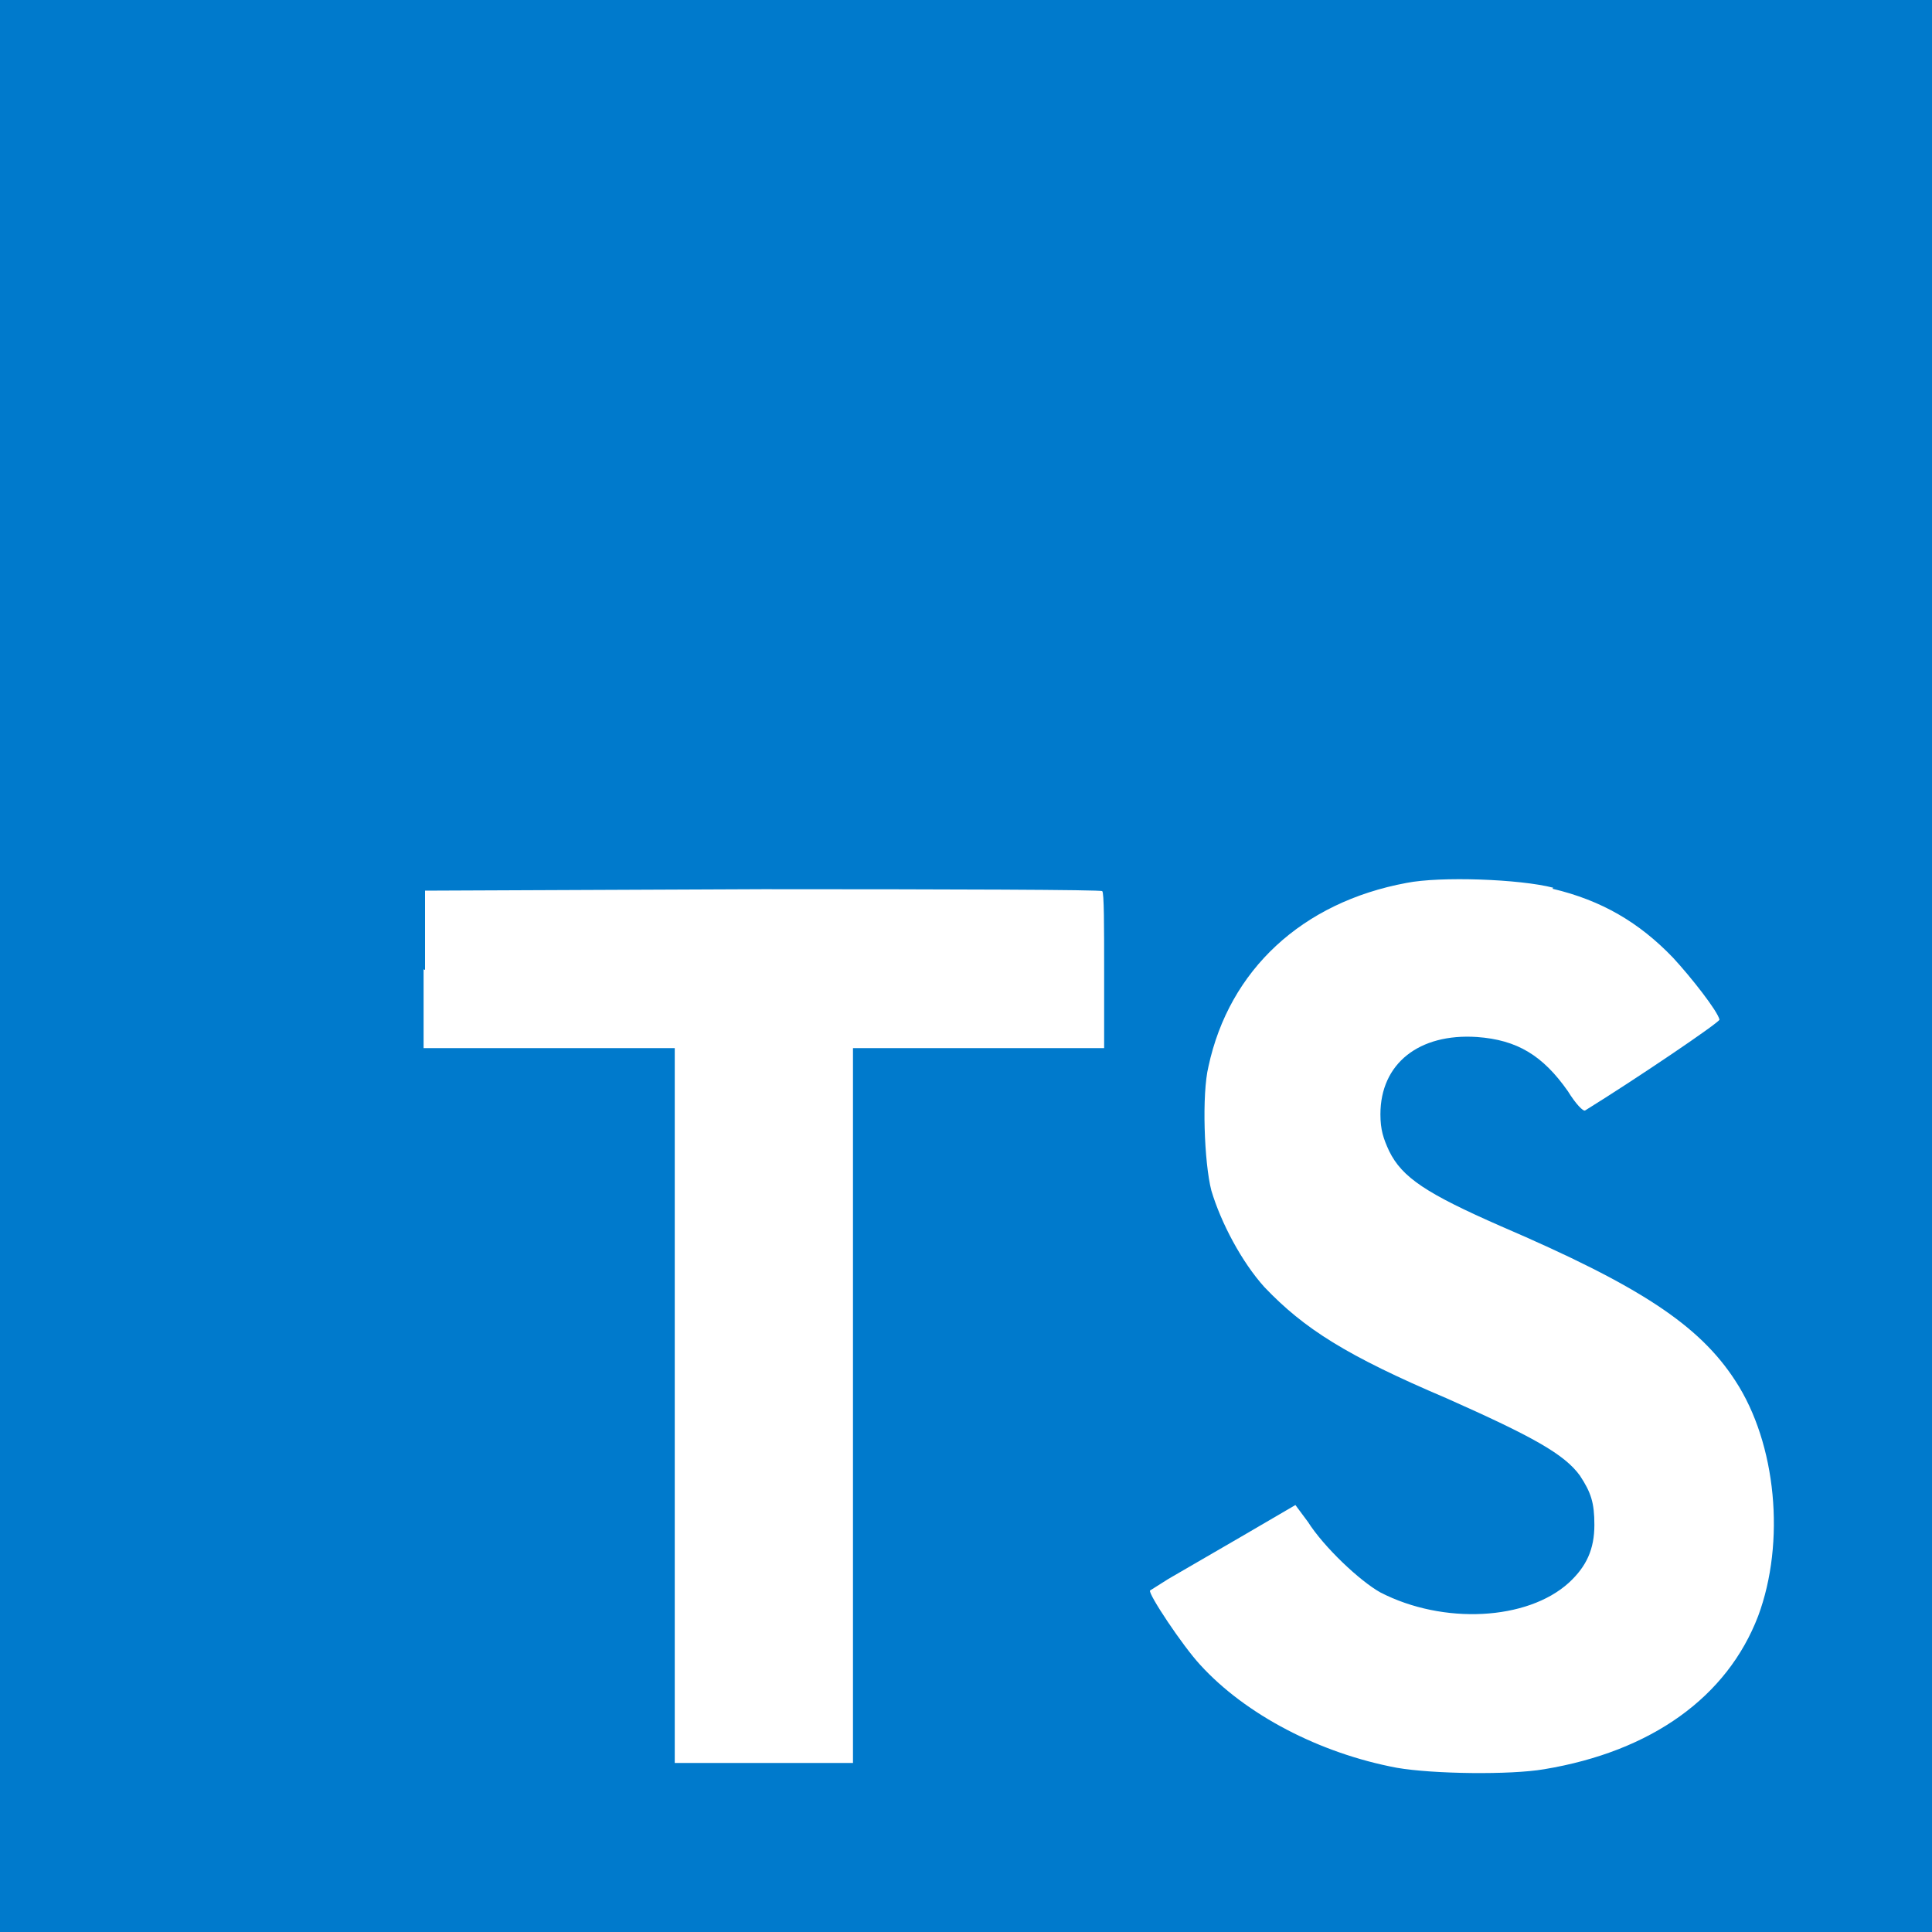
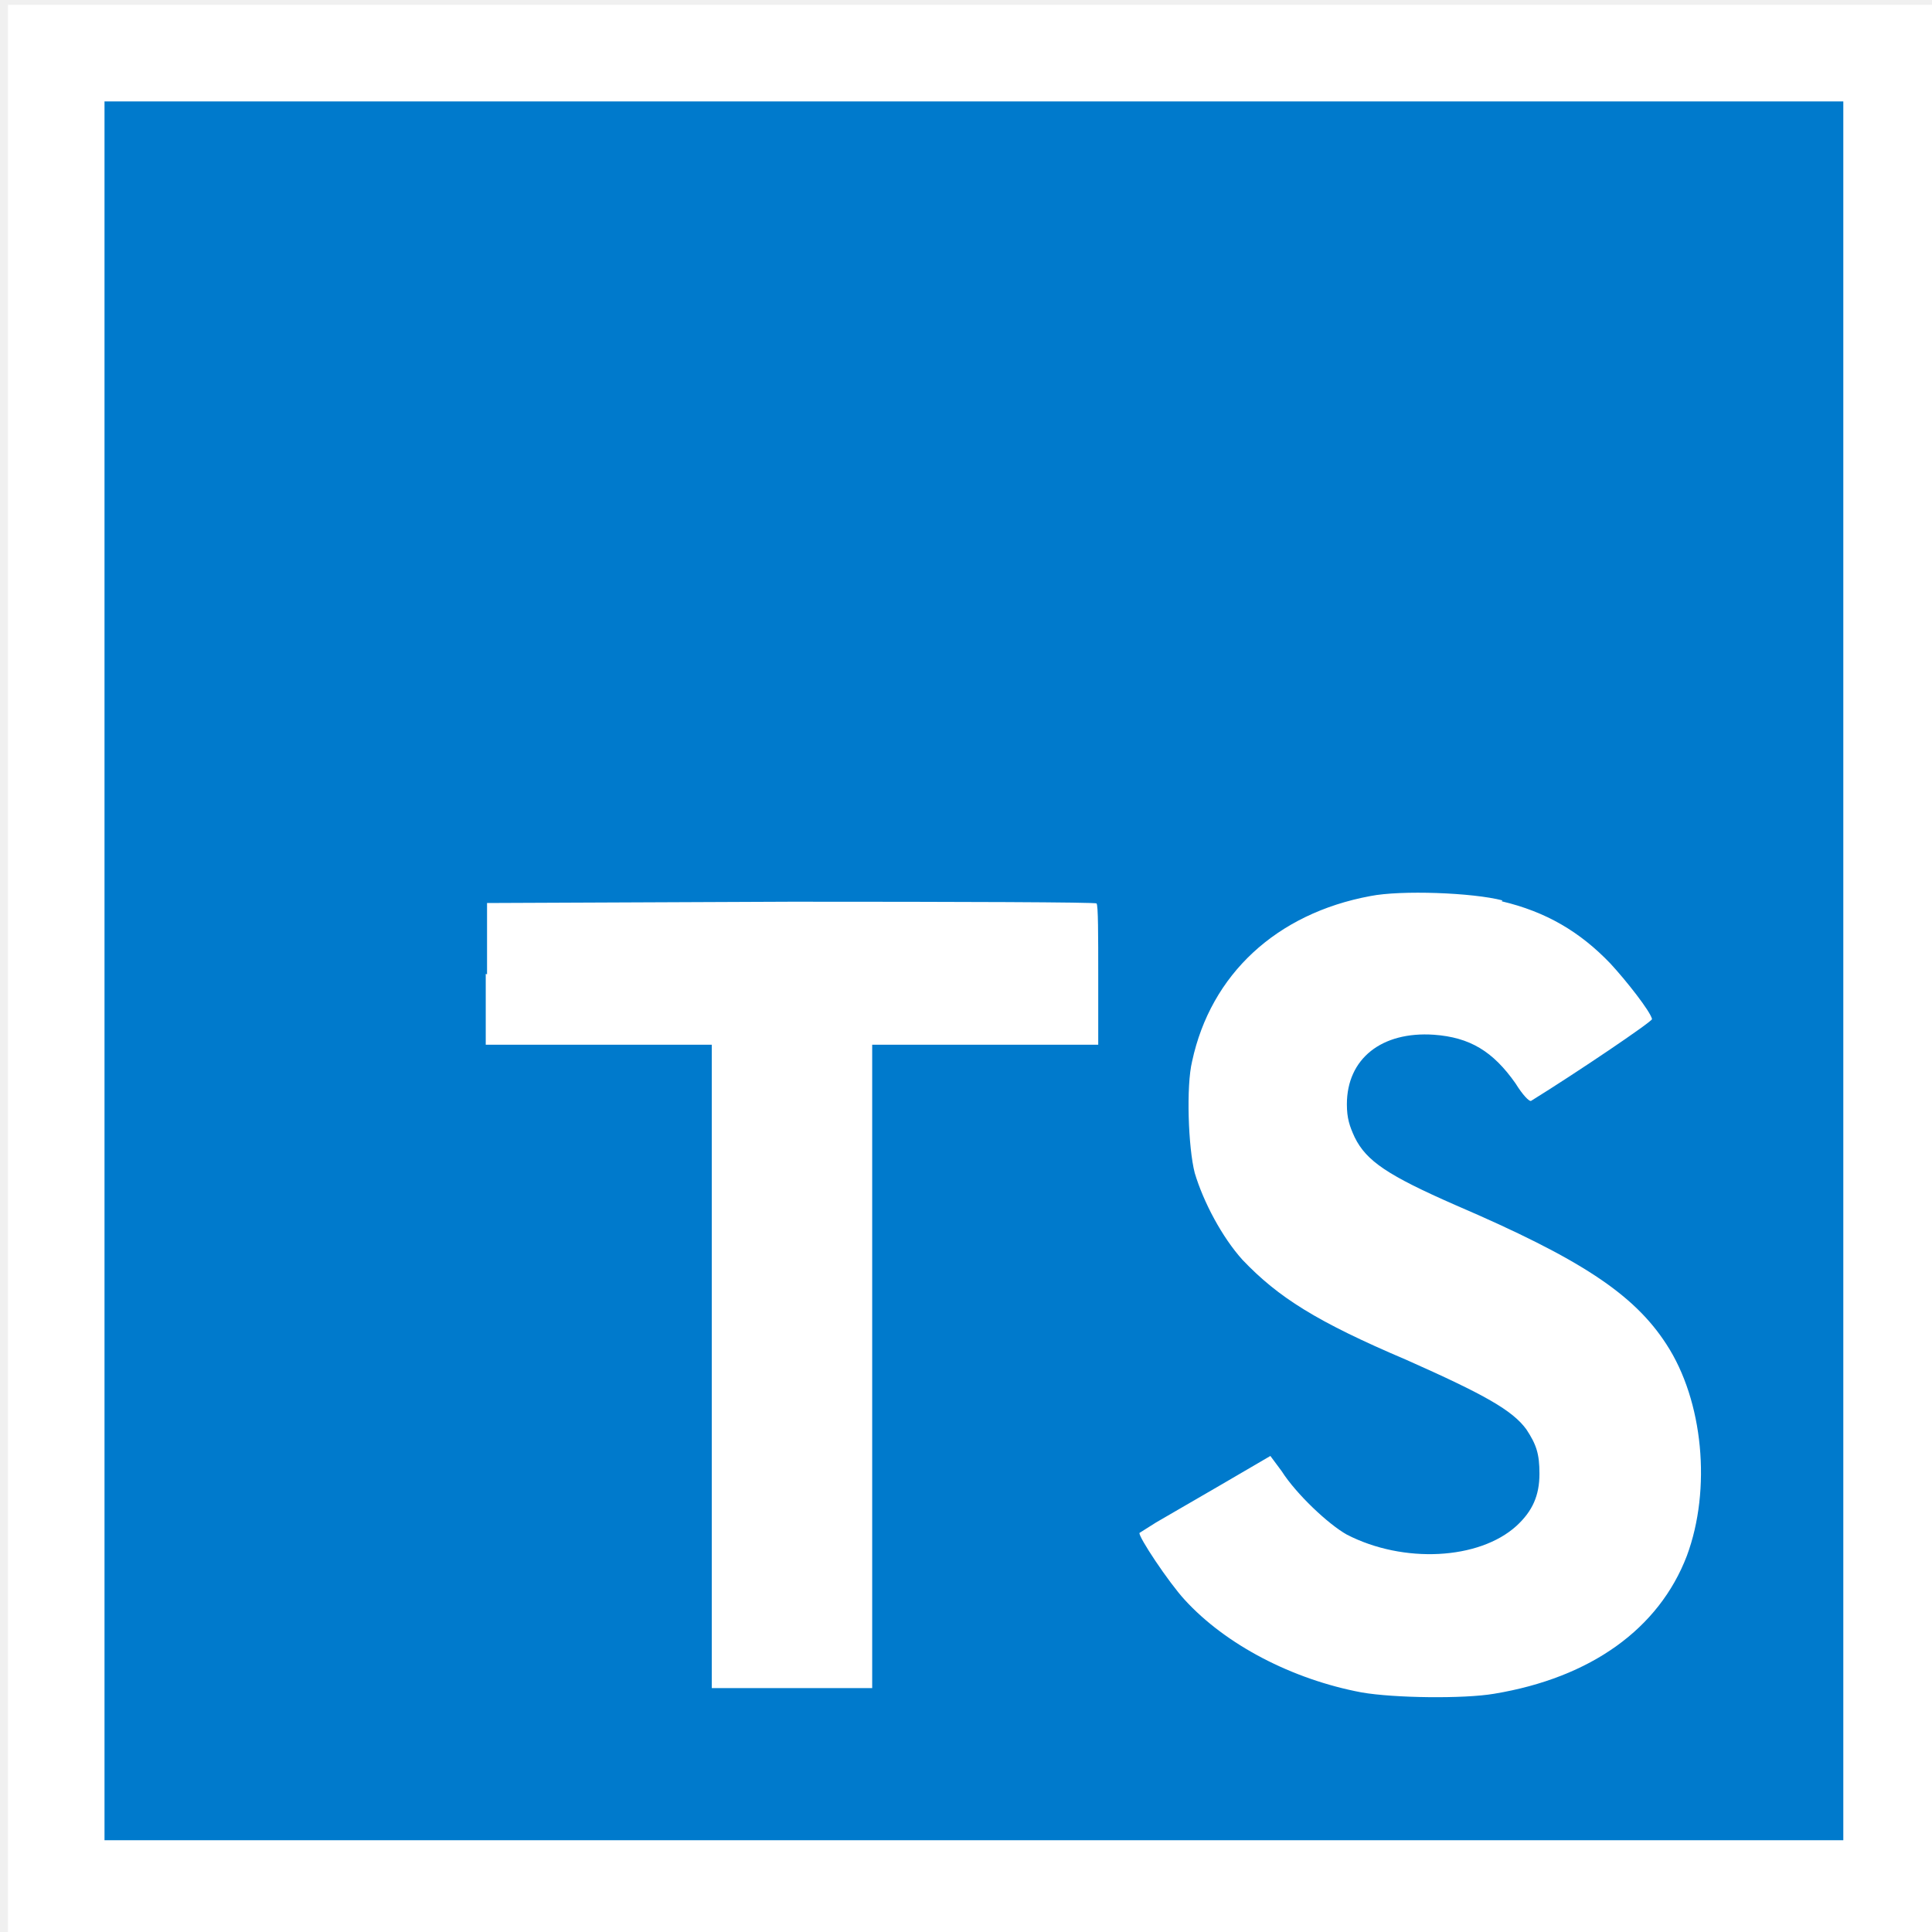
- <svg xmlns="http://www.w3.org/2000/svg" id="Layer_1" viewBox="0 0 400 400" width="2500" height="2500">
-   <style>.st0{fill:#007acc}.st1{fill:#fff}</style>
-   <path class="st0" d="M0 200V0h400v400H0" />
-   <path class="st1" d="M87.7 200.7V217h52v148h36.9V217h52v-16c0-9 0-16.3-.4-16.5 0-.3-31.7-.4-70.2-.4l-70 .3v16.4l-.3-.1zM321.4 184c10.2 2.4 18 7 25 14.3 3.7 4 9.2 11 9.6 12.8 0 .6-17.3 12.3-27.8 18.8-.4.3-2-1.4-3.6-4-5.2-7.4-10.5-10.6-18.8-11.2-12-.8-20 5.5-20 16 0 3.2.6 5 1.8 7.6 2.7 5.5 7.7 8.8 23.2 15.6 28.6 12.3 41 20.4 48.5 32 8.5 13 10.4 33.4 4.7 48.7-6.4 16.7-22 28-44.3 31.7-7 1.2-23 1-30.5-.3-16-3-31.3-11-40.7-21.3-3.7-4-10.8-14.7-10.4-15.4l3.8-2.4 15-8.7 11.3-6.6 2.6 3.5c3.3 5.2 10.7 12.2 15 14.6 13 6.7 30.4 5.8 39-2 3.7-3.4 5.3-7 5.3-12 0-4.6-.7-6.7-3-10.2-3.2-4.4-9.6-8-27.6-16-20.7-8.8-29.5-14.4-37.7-23-4.7-5.2-9-13.3-11-20-1.5-5.8-2-20-.6-25.7 4.3-20 19.4-34 41-38 7-1.4 23.5-.8 30.4 1l-.2.2z" />
+ <svg xmlns="http://www.w3.org/2000/svg" id="Layer_1" viewBox="0 0 160 160" width="1000" height="1000" version="1.1">
+   <defs id="defs11" />
+   <style id="style2">.st0{fill:#007acc}.st1{fill:#fff}</style>
+   <g id="g830" transform="translate(821.3939,-1.694916)">
+     <rect y="2.495" x="-820.339" height="159.2" width="159.2" id="rect824" style="opacity:1;fill:#ffffff;fill-opacity:1;stroke:#ffffff;stroke-width:0.8;stroke-linecap:round;stroke-linejoin:miter;stroke-miterlimit:4;stroke-dasharray:none;stroke-dashoffset:0;stroke-opacity:1;paint-order:normal" />
+     <g style="stroke-width:2.778" transform="matrix(0.36,0,0,0.36,-812.739,96.49497)" id="g822">
+       <path class="st0" d="M 0,-40 V -240 H 400 V 160 H 0" id="path4" style="fill:#007acc;stroke-width:2.778" />
+       <path class="st1" d="M 87.7,-39.3 V -23 h 52 v 148 h 36.9 V -23 h 52 v -16 c 0,-9 0,-16.3 -0.4,-16.5 0,-0.3 -31.7,-0.4 -70.2,-0.4 l -70,0.3 v 16.4 z M 321.4,-56 c 10.2,2.4 18,7 25,14.3 3.7,4 9.2,11 9.6,12.8 0,0.6 -17.3,12.3 -27.8,18.8 -0.4,0.3 -2,-1.4 -3.6,-4 -5.2,-7.4 -10.5,-10.6 -18.8,-11.2 -12,-0.8 -20,5.5 -20,16 0,3.2 0.6,5 1.8,7.6 2.7,5.5 7.7,8.8 23.2,15.6 28.6,12.3 41,20.4 48.5,32 8.5,13 10.4,33.4 4.7,48.7 -6.4,16.7 -22,28 -44.3,31.7 -7,1.2 -23,1 -30.5,-0.3 -16,-3 -31.3,-11 -40.7,-21.3 -3.7,-4 -10.8,-14.7 -10.4,-15.4 l 3.8,-2.4 15,-8.7 11.3,-6.6 2.6,3.5 c 3.3,5.2 10.7,12.2 15,14.6 13,6.7 30.4,5.8 39,-2 3.7,-3.4 5.3,-7 5.3,-12 0,-4.6 -0.7,-6.7 -3,-10.2 -3.2,-4.4 -9.6,-8 -27.6,-16 -20.7,-8.8 -29.5,-14.4 -37.7,-23 -4.7,-5.2 -9,-13.3 -11,-20 -1.5,-5.8 -2,-20 -0.6,-25.7 4.3,-20 19.4,-34 41,-38 7,-1.4 23.5,-0.8 30.4,1 z" id="path6" style="fill:#ffffff;stroke-width:2.778" />
+     </g>
+   </g>
</svg>
